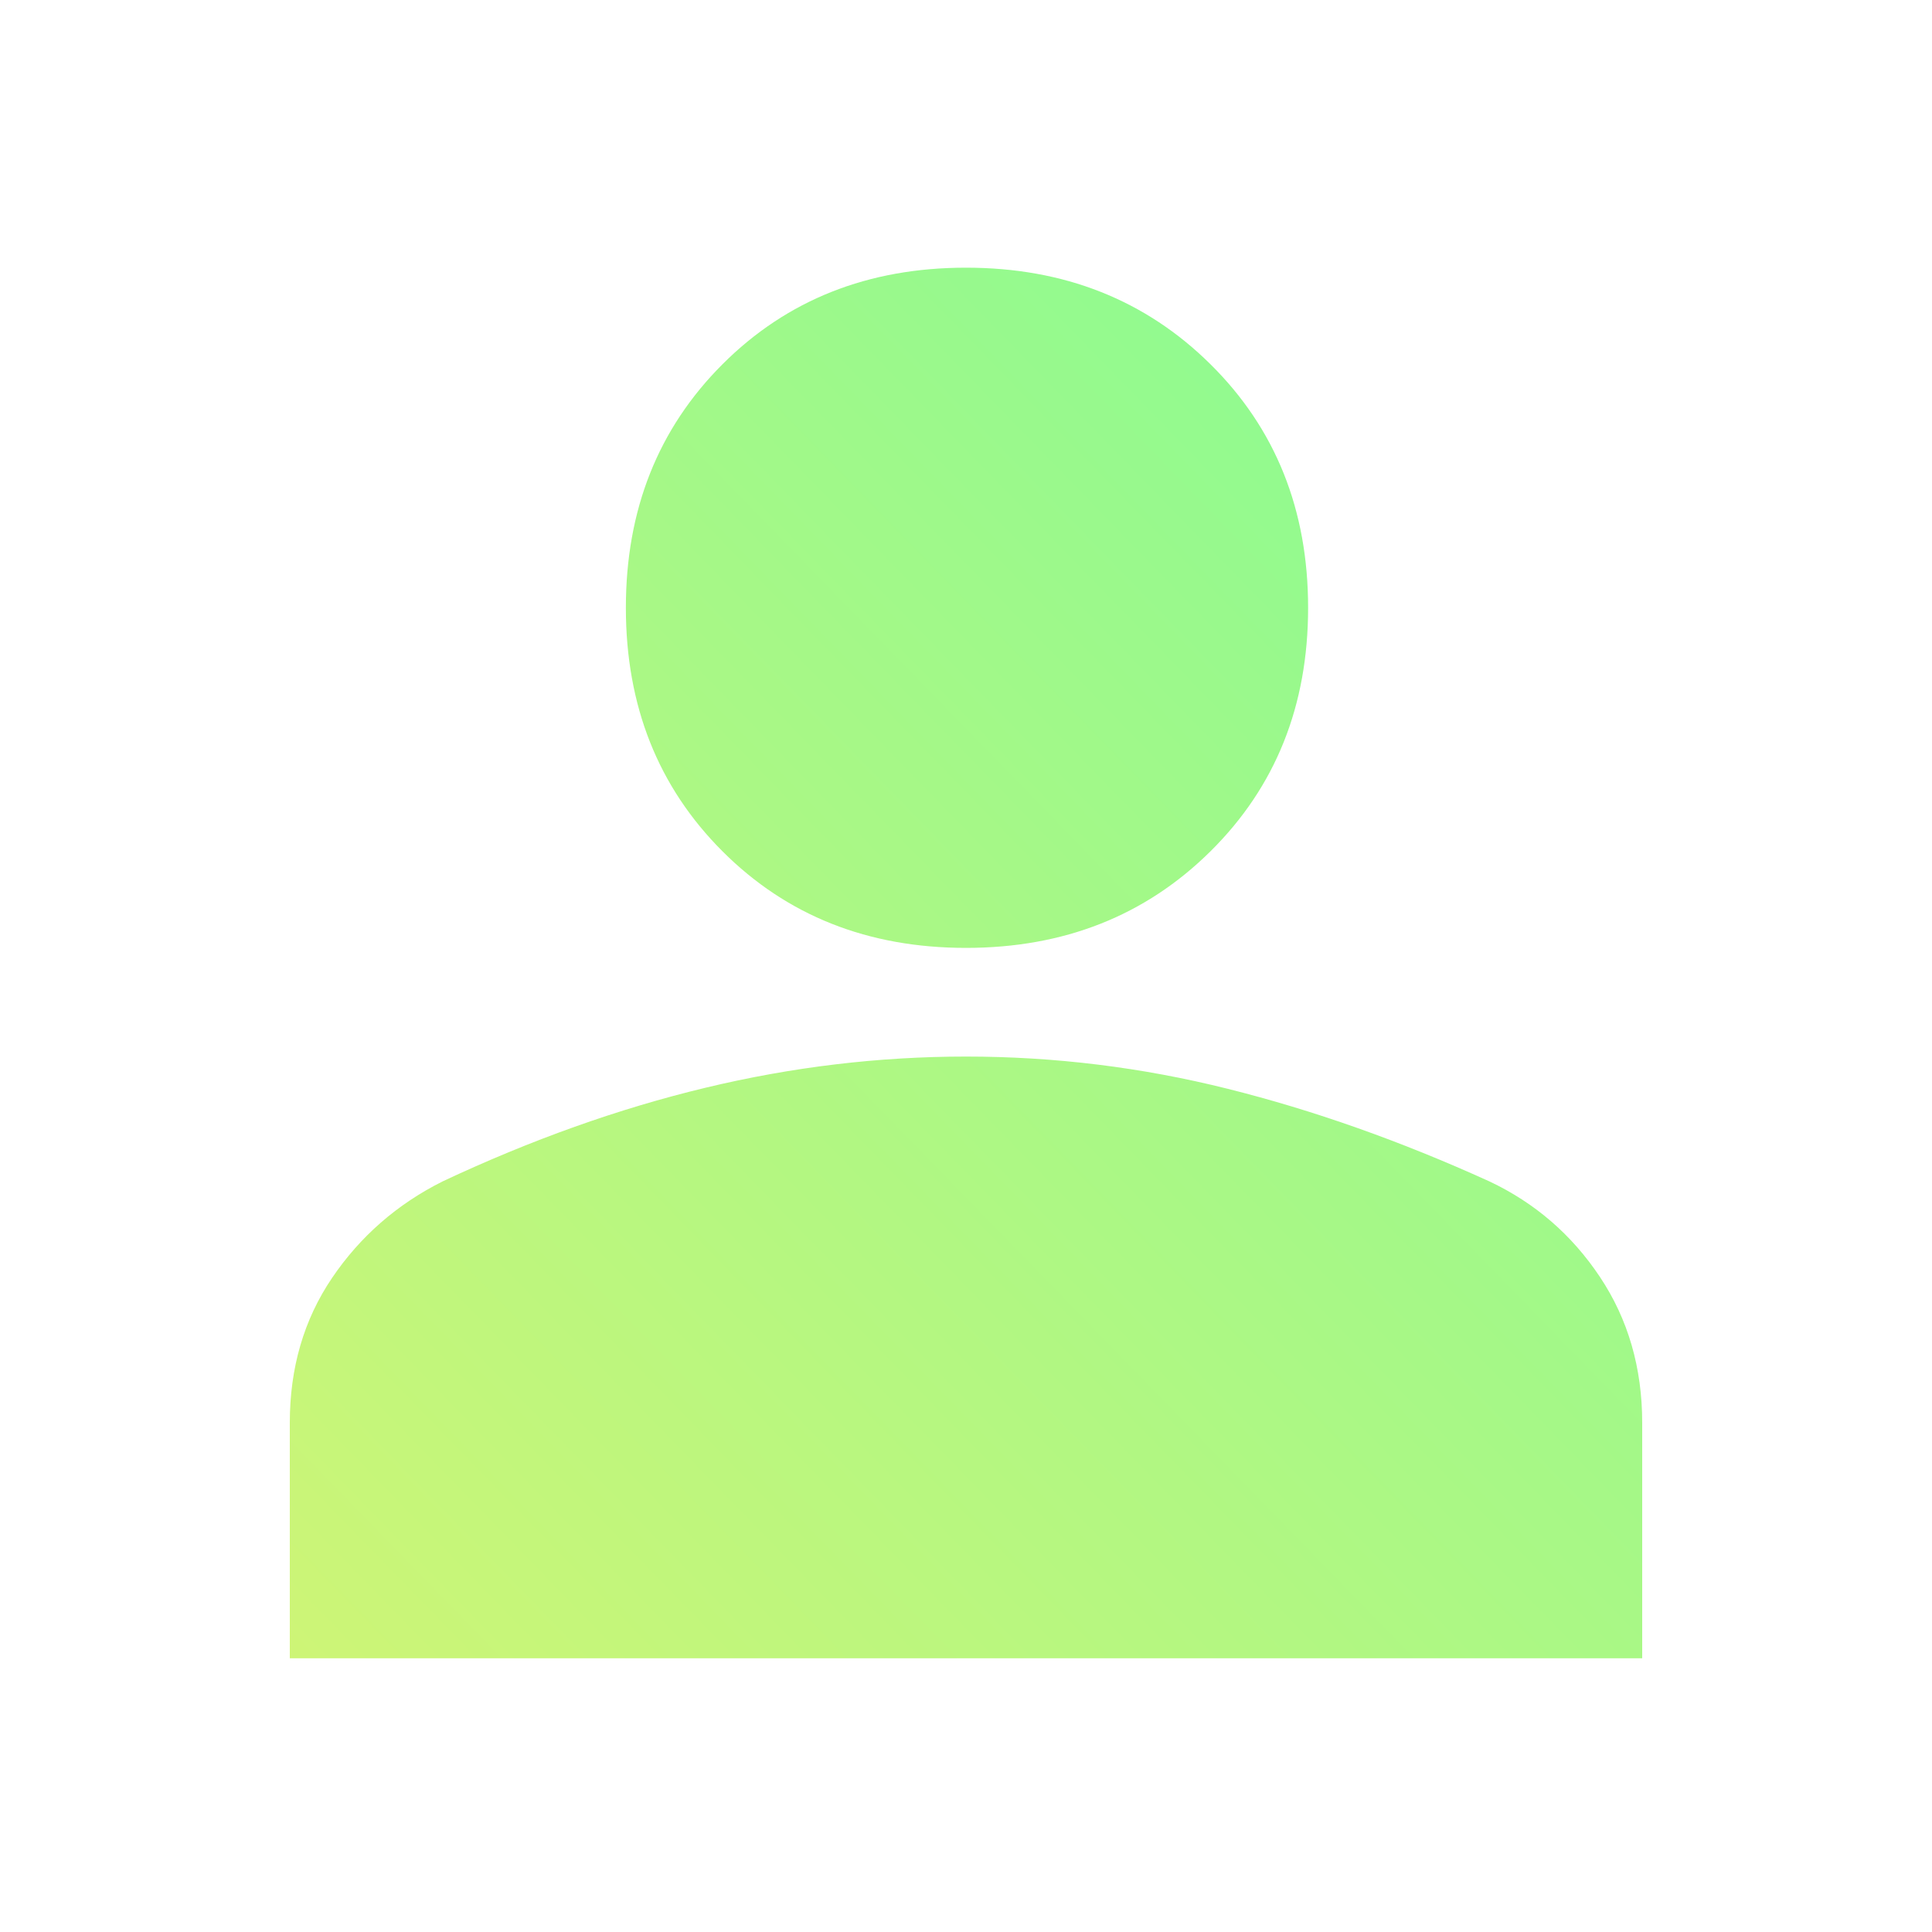
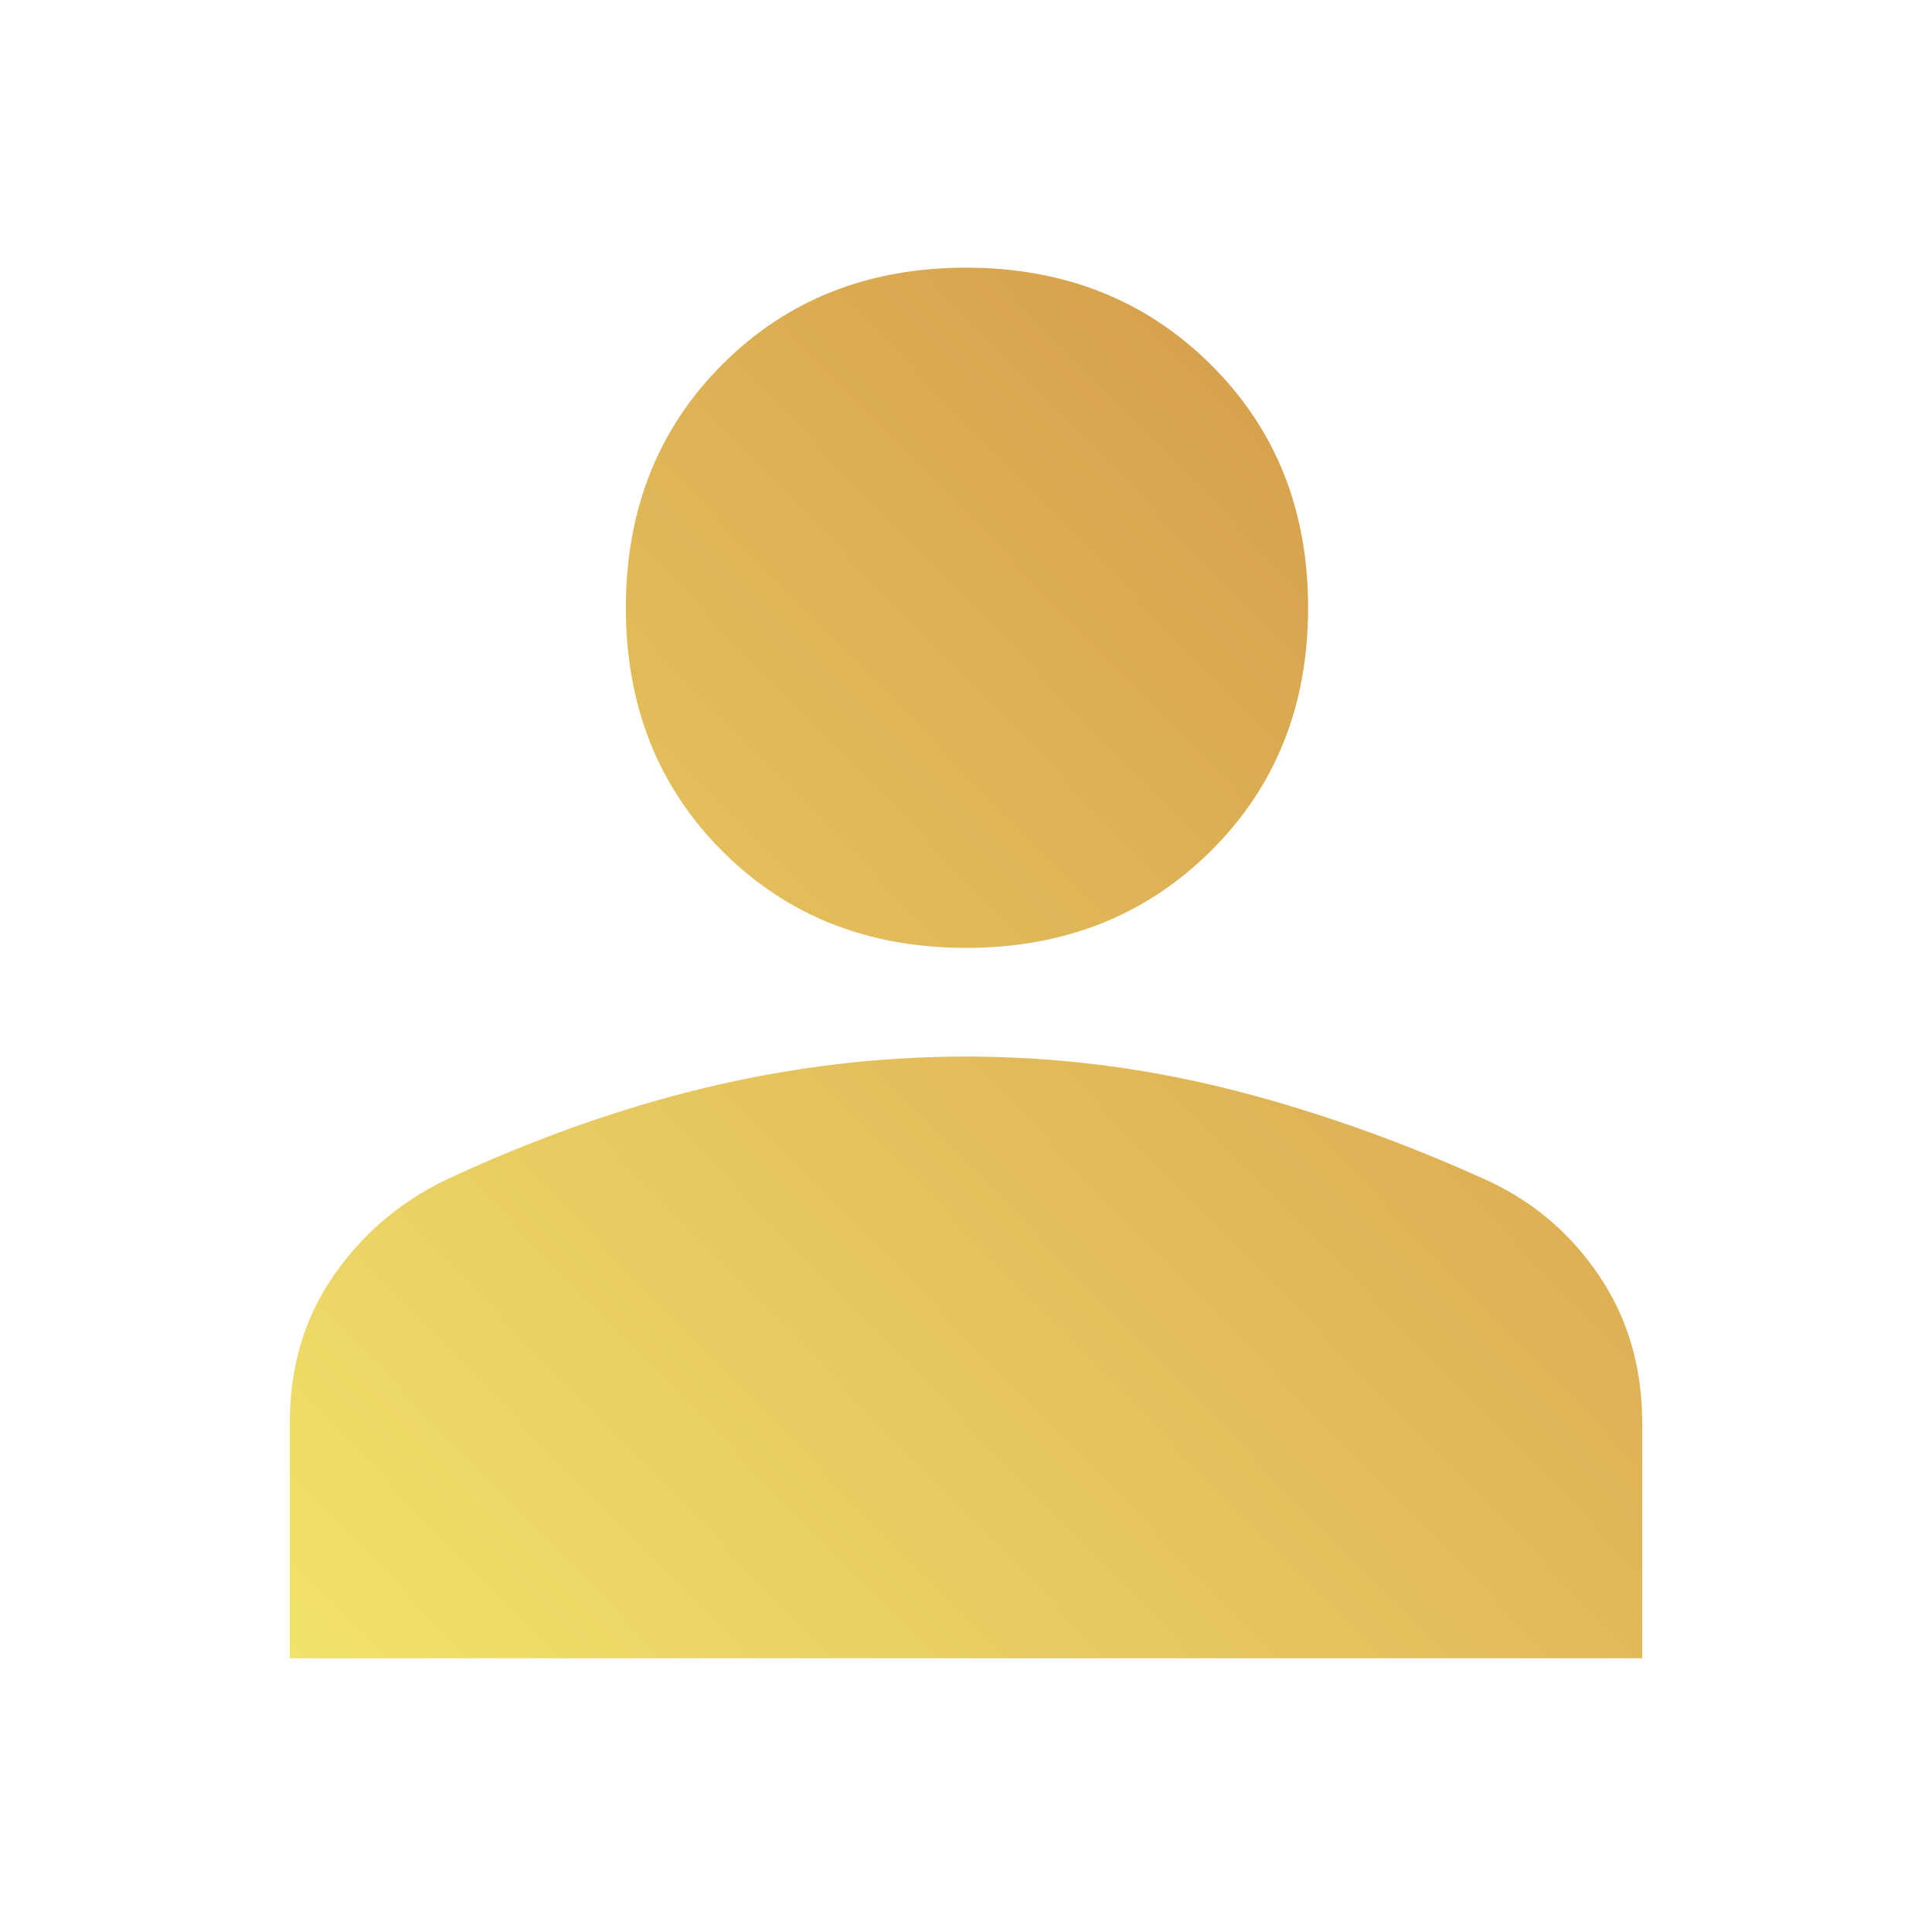
<svg xmlns="http://www.w3.org/2000/svg" height="40" width="40">
  <defs>
    <linearGradient id="grad1" x1="0%" y1="100%" x2="100%" y2="0%">
-       <stop offset="0%" style="stop-color:#cef576;stop-opacity:1" />
-       <stop offset="100%" style="stop-color:#84fb95;stop-opacity:1" />
+       <stop offset="0%" style="stop-color:#f2e26b;stop-opacity:1" />
+       <stop offset="100%" style="stop-color:#d09246;stop-opacity:1" />
    </linearGradient>
  </defs>
  <path fill="url(#grad1)" d="M20 19.625Q16.958 19.625 14.958 17.625Q12.958 15.625 12.958 12.583Q12.958 9.542 14.958 7.542Q16.958 5.542 20 5.542Q23.042 5.542 25.062 7.542Q27.083 9.542 27.083 12.583Q27.083 15.625 25.062 17.625Q23.042 19.625 20 19.625ZM6 34.333V29.458Q6 27.75 6.875 26.458Q7.75 25.167 9.167 24.458Q11.917 23.167 14.604 22.521Q17.292 21.875 20 21.875Q22.75 21.875 25.417 22.542Q28.083 23.208 30.833 24.458Q32.25 25.125 33.125 26.438Q34 27.75 34 29.458V34.333Z" />
</svg>
